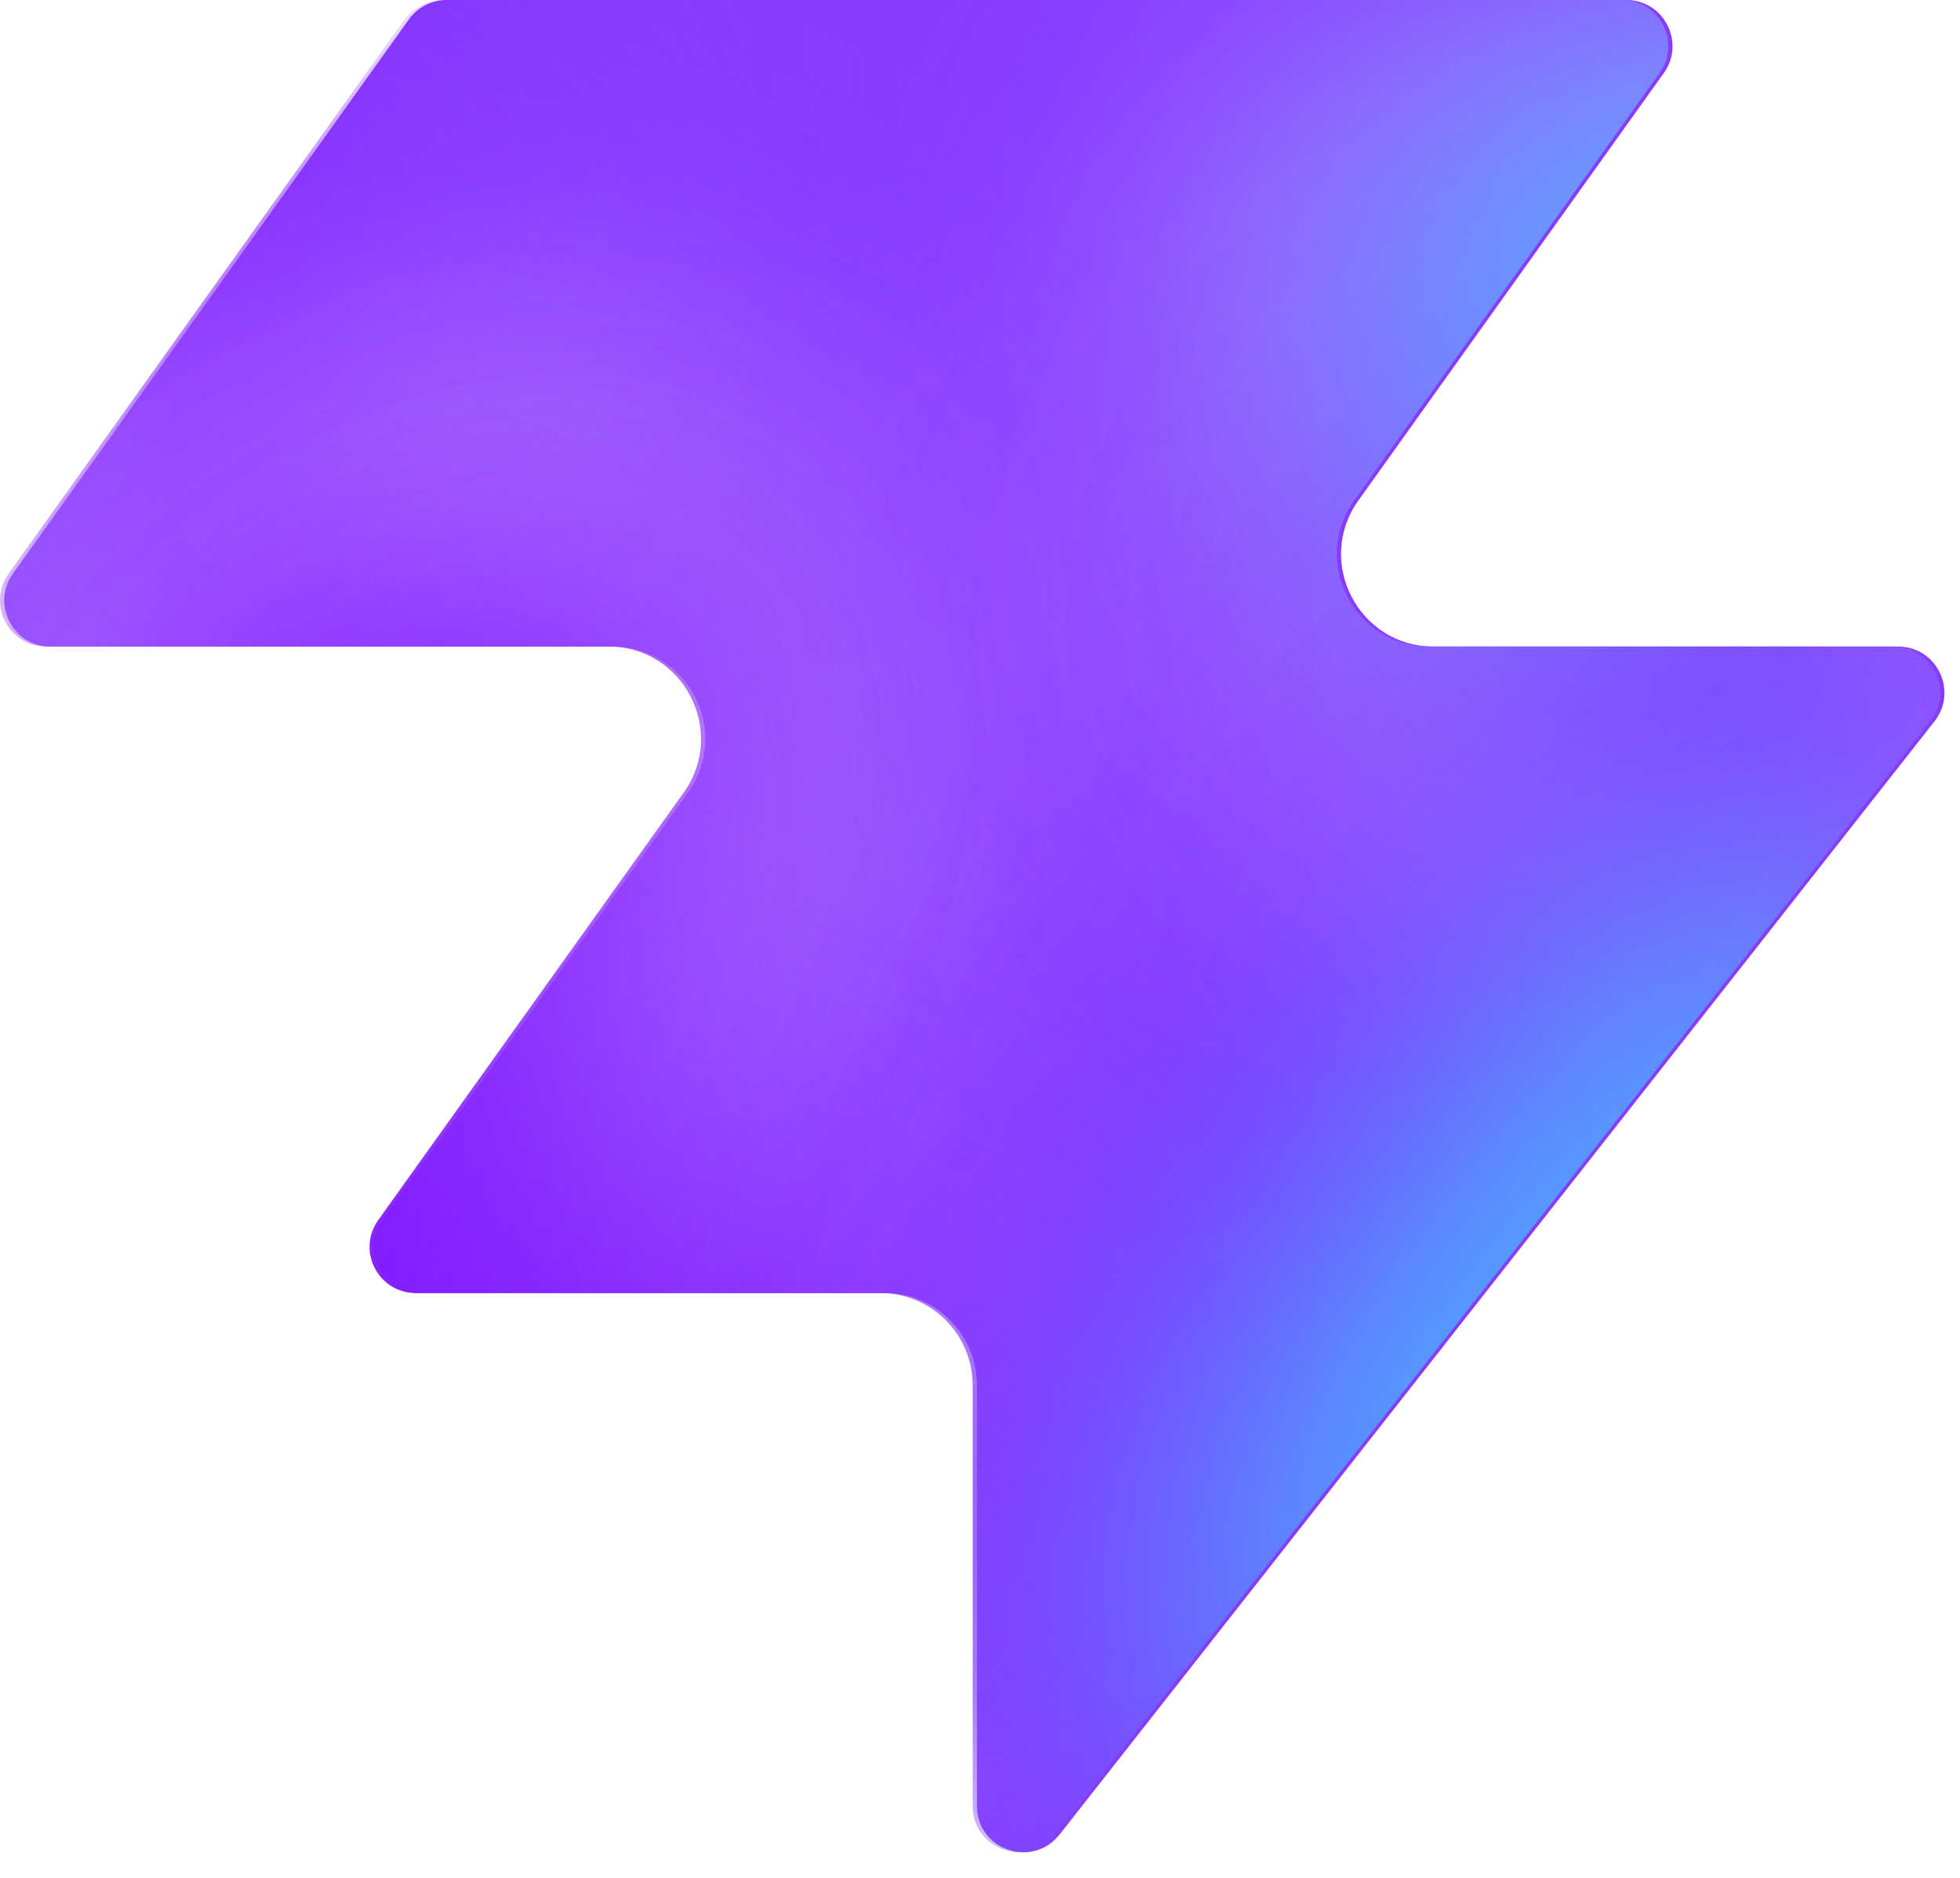
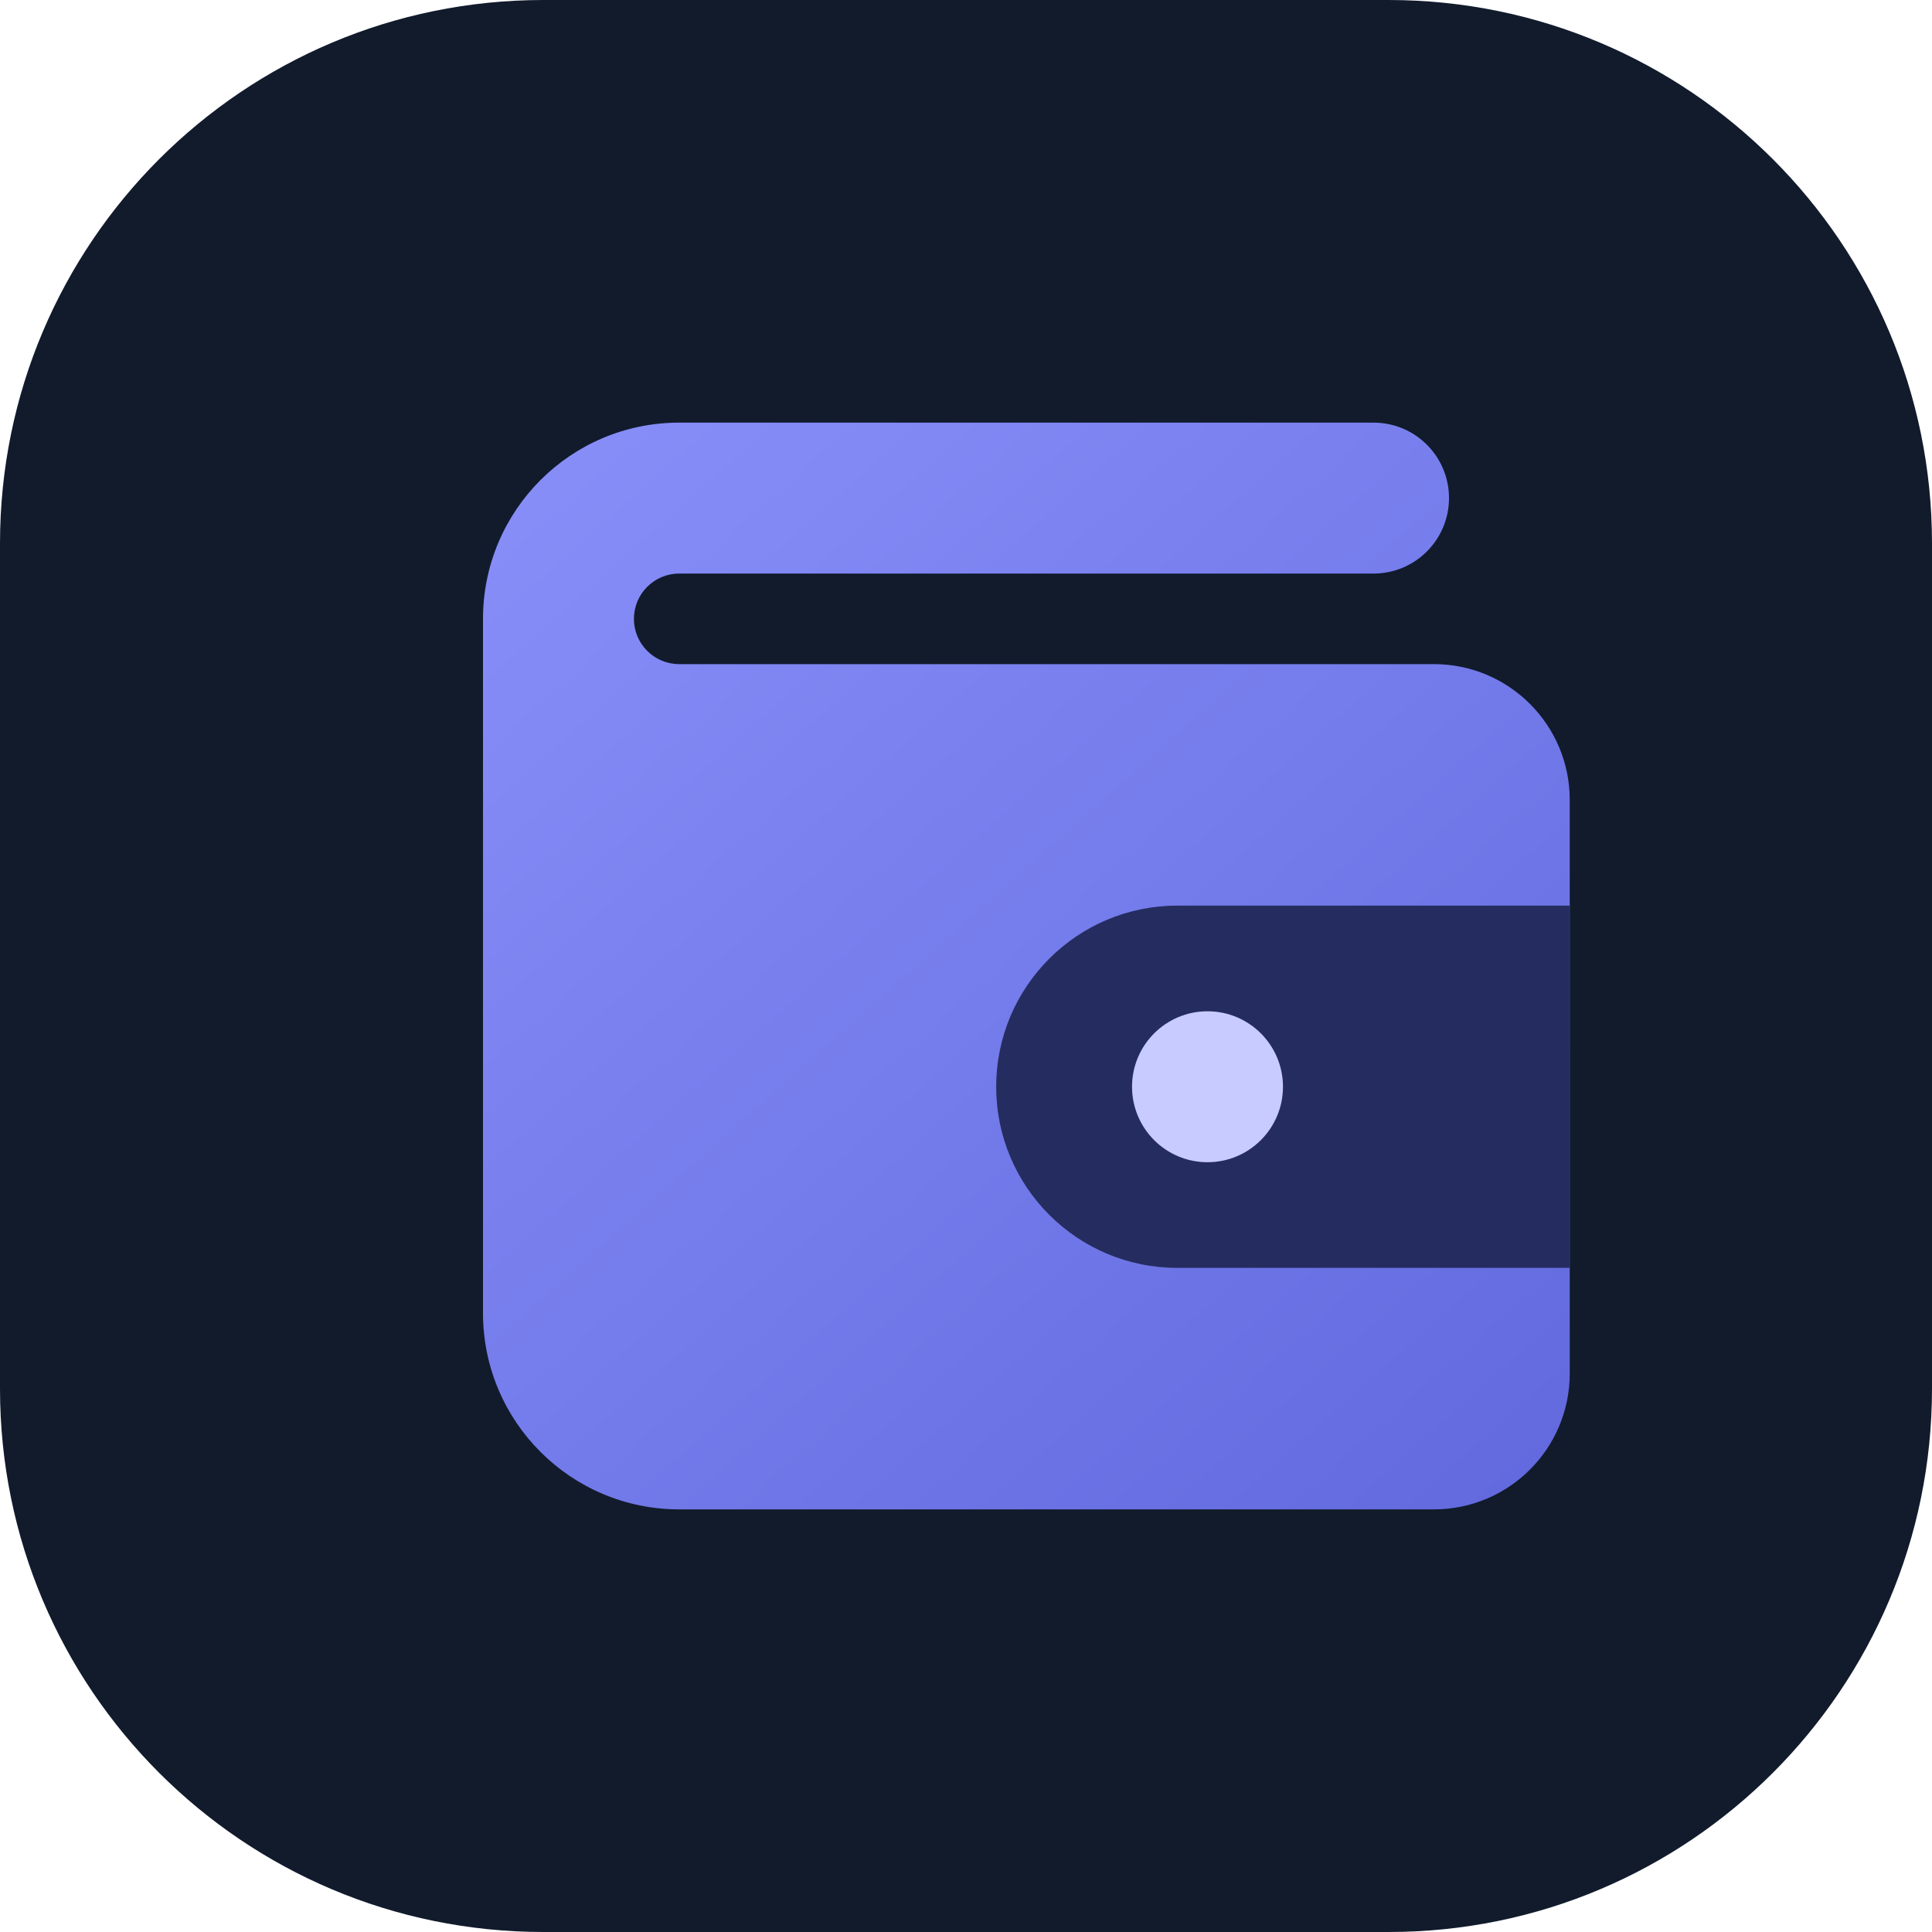
- <svg xmlns="http://www.w3.org/2000/svg" width="48" height="46" fill="none" viewBox="0 0 48 46">
-   <path fill="#863bff" d="M25.946 44.938c-.664.845-2.021.375-2.021-.698V33.937a2.26 2.26 0 0 0-2.262-2.262H10.287c-.92 0-1.456-1.04-.92-1.788l7.48-10.471c1.07-1.497 0-3.578-1.842-3.578H1.237c-.92 0-1.456-1.04-.92-1.788L10.013.474c.214-.297.556-.474.92-.474h28.894c.92 0 1.456 1.04.92 1.788l-7.48 10.471c-1.07 1.498 0 3.579 1.842 3.579h11.377c.943 0 1.473 1.088.89 1.83L25.947 44.94z" style="fill:#863bff;fill:color(display-p3 .525 .23 1);fill-opacity:1" />
-   <mask id="a" width="48" height="46" x="0" y="0" maskUnits="userSpaceOnUse" style="mask-type:alpha">
-     <path fill="#000" d="M25.842 44.938c-.664.844-2.021.375-2.021-.698V33.937a2.26 2.26 0 0 0-2.262-2.262H10.183c-.92 0-1.456-1.04-.92-1.788l7.48-10.471c1.07-1.498 0-3.579-1.842-3.579H1.133c-.92 0-1.456-1.04-.92-1.787L9.91.473c.214-.297.556-.474.92-.474h28.894c.92 0 1.456 1.04.92 1.788l-7.48 10.471c-1.07 1.498 0 3.578 1.842 3.578h11.377c.943 0 1.473 1.088.89 1.832L25.843 44.94z" style="fill:#000;fill-opacity:1" />
-   </mask>
-   <g mask="url(#a)">
-     <g filter="url(#b)">
-       <ellipse cx="5.508" cy="14.704" fill="#ede6ff" rx="5.508" ry="14.704" style="fill:#ede6ff;fill:color(display-p3 .927 .903 1);fill-opacity:1" transform="matrix(.00324 1 1 -.00324 -4.47 31.516)" />
-     </g>
-     <g filter="url(#c)">
-       <ellipse cx="10.399" cy="29.851" fill="#ede6ff" rx="10.399" ry="29.851" style="fill:#ede6ff;fill:color(display-p3 .927 .903 1);fill-opacity:1" transform="matrix(.00324 1 1 -.00324 -39.328 7.883)" />
-     </g>
-     <g filter="url(#d)">
-       <ellipse cx="5.508" cy="30.487" fill="#7e14ff" rx="5.508" ry="30.487" style="fill:#7e14ff;fill:color(display-p3 .492 .077 1);fill-opacity:1" transform="rotate(89.814 -25.913 -14.639)scale(1 -1)" />
-     </g>
-     <g filter="url(#e)">
-       <ellipse cx="5.508" cy="30.599" fill="#7e14ff" rx="5.508" ry="30.599" style="fill:#7e14ff;fill:color(display-p3 .492 .077 1);fill-opacity:1" transform="rotate(89.814 -32.644 -3.334)scale(1 -1)" />
-     </g>
-     <g filter="url(#f)">
-       <ellipse cx="5.508" cy="30.599" fill="#7e14ff" rx="5.508" ry="30.599" style="fill:#7e14ff;fill:color(display-p3 .492 .077 1);fill-opacity:1" transform="matrix(.00324 1 1 -.00324 -34.34 30.47)" />
-     </g>
-     <g filter="url(#g)">
-       <ellipse cx="14.072" cy="22.078" fill="#ede6ff" rx="14.072" ry="22.078" style="fill:#ede6ff;fill:color(display-p3 .927 .903 1);fill-opacity:1" transform="rotate(93.35 24.506 48.493)scale(-1 1)" />
-     </g>
-     <g filter="url(#h)">
-       <ellipse cx="3.47" cy="21.501" fill="#7e14ff" rx="3.47" ry="21.501" style="fill:#7e14ff;fill:color(display-p3 .492 .077 1);fill-opacity:1" transform="rotate(89.009 28.708 47.59)scale(-1 1)" />
-     </g>
-     <g filter="url(#i)">
-       <ellipse cx="3.47" cy="21.501" fill="#7e14ff" rx="3.47" ry="21.501" style="fill:#7e14ff;fill:color(display-p3 .492 .077 1);fill-opacity:1" transform="rotate(89.009 28.708 47.59)scale(-1 1)" />
-     </g>
-     <g filter="url(#j)">
-       <ellipse cx=".387" cy="8.972" fill="#7e14ff" rx="4.407" ry="29.108" style="fill:#7e14ff;fill:color(display-p3 .492 .077 1);fill-opacity:1" transform="rotate(39.51 .387 8.972)" />
-     </g>
-     <g filter="url(#k)">
-       <ellipse cx="47.523" cy="-6.092" fill="#7e14ff" rx="4.407" ry="29.108" style="fill:#7e14ff;fill:color(display-p3 .492 .077 1);fill-opacity:1" transform="rotate(37.892 47.523 -6.092)" />
-     </g>
-     <g filter="url(#l)">
-       <ellipse cx="41.412" cy="6.333" fill="#47bfff" rx="5.971" ry="9.665" style="fill:#47bfff;fill:color(display-p3 .28 .748 1);fill-opacity:1" transform="rotate(37.892 41.412 6.333)" />
-     </g>
-     <g filter="url(#m)">
-       <ellipse cx="-1.879" cy="38.332" fill="#7e14ff" rx="4.407" ry="29.108" style="fill:#7e14ff;fill:color(display-p3 .492 .077 1);fill-opacity:1" transform="rotate(37.892 -1.88 38.332)" />
-     </g>
-     <g filter="url(#n)">
-       <ellipse cx="-1.879" cy="38.332" fill="#7e14ff" rx="4.407" ry="29.108" style="fill:#7e14ff;fill:color(display-p3 .492 .077 1);fill-opacity:1" transform="rotate(37.892 -1.88 38.332)" />
-     </g>
-     <g filter="url(#o)">
-       <ellipse cx="35.651" cy="29.907" fill="#7e14ff" rx="4.407" ry="29.108" style="fill:#7e14ff;fill:color(display-p3 .492 .077 1);fill-opacity:1" transform="rotate(37.892 35.651 29.907)" />
-     </g>
-     <g filter="url(#p)">
-       <ellipse cx="38.418" cy="32.4" fill="#47bfff" rx="5.971" ry="15.297" style="fill:#47bfff;fill:color(display-p3 .28 .748 1);fill-opacity:1" transform="rotate(37.892 38.418 32.4)" />
-     </g>
-   </g>
+ <svg xmlns="http://www.w3.org/2000/svg" viewBox="0 0 64 64">
  <defs>
-     <filter id="b" width="60.045" height="41.654" x="-19.77" y="16.149" color-interpolation-filters="sRGB" filterUnits="userSpaceOnUse">
-       <feFlood flood-opacity="0" result="BackgroundImageFix" />
-       <feBlend in="SourceGraphic" in2="BackgroundImageFix" result="shape" />
-       <feGaussianBlur result="effect1_foregroundBlur_2002_17158" stdDeviation="7.659" />
-     </filter>
-     <filter id="c" width="90.34" height="51.437" x="-54.613" y="-7.533" color-interpolation-filters="sRGB" filterUnits="userSpaceOnUse">
-       <feFlood flood-opacity="0" result="BackgroundImageFix" />
-       <feBlend in="SourceGraphic" in2="BackgroundImageFix" result="shape" />
-       <feGaussianBlur result="effect1_foregroundBlur_2002_17158" stdDeviation="7.659" />
-     </filter>
-     <filter id="d" width="79.355" height="29.4" x="-49.64" y="2.03" color-interpolation-filters="sRGB" filterUnits="userSpaceOnUse">
-       <feFlood flood-opacity="0" result="BackgroundImageFix" />
-       <feBlend in="SourceGraphic" in2="BackgroundImageFix" result="shape" />
-       <feGaussianBlur result="effect1_foregroundBlur_2002_17158" stdDeviation="4.596" />
-     </filter>
-     <filter id="e" width="79.579" height="29.4" x="-45.045" y="20.029" color-interpolation-filters="sRGB" filterUnits="userSpaceOnUse">
-       <feFlood flood-opacity="0" result="BackgroundImageFix" />
-       <feBlend in="SourceGraphic" in2="BackgroundImageFix" result="shape" />
-       <feGaussianBlur result="effect1_foregroundBlur_2002_17158" stdDeviation="4.596" />
-     </filter>
-     <filter id="f" width="79.579" height="29.4" x="-43.513" y="21.178" color-interpolation-filters="sRGB" filterUnits="userSpaceOnUse">
-       <feFlood flood-opacity="0" result="BackgroundImageFix" />
-       <feBlend in="SourceGraphic" in2="BackgroundImageFix" result="shape" />
-       <feGaussianBlur result="effect1_foregroundBlur_2002_17158" stdDeviation="4.596" />
-     </filter>
-     <filter id="g" width="74.749" height="58.852" x="15.756" y="-17.901" color-interpolation-filters="sRGB" filterUnits="userSpaceOnUse">
-       <feFlood flood-opacity="0" result="BackgroundImageFix" />
-       <feBlend in="SourceGraphic" in2="BackgroundImageFix" result="shape" />
-       <feGaussianBlur result="effect1_foregroundBlur_2002_17158" stdDeviation="7.659" />
-     </filter>
-     <filter id="h" width="61.377" height="25.362" x="23.548" y="2.284" color-interpolation-filters="sRGB" filterUnits="userSpaceOnUse">
-       <feFlood flood-opacity="0" result="BackgroundImageFix" />
-       <feBlend in="SourceGraphic" in2="BackgroundImageFix" result="shape" />
-       <feGaussianBlur result="effect1_foregroundBlur_2002_17158" stdDeviation="4.596" />
-     </filter>
-     <filter id="i" width="61.377" height="25.362" x="23.548" y="2.284" color-interpolation-filters="sRGB" filterUnits="userSpaceOnUse">
-       <feFlood flood-opacity="0" result="BackgroundImageFix" />
-       <feBlend in="SourceGraphic" in2="BackgroundImageFix" result="shape" />
-       <feGaussianBlur result="effect1_foregroundBlur_2002_17158" stdDeviation="4.596" />
-     </filter>
-     <filter id="j" width="56.045" height="63.649" x="-27.636" y="-22.853" color-interpolation-filters="sRGB" filterUnits="userSpaceOnUse">
-       <feFlood flood-opacity="0" result="BackgroundImageFix" />
-       <feBlend in="SourceGraphic" in2="BackgroundImageFix" result="shape" />
-       <feGaussianBlur result="effect1_foregroundBlur_2002_17158" stdDeviation="4.596" />
-     </filter>
-     <filter id="k" width="54.814" height="64.646" x="20.116" y="-38.415" color-interpolation-filters="sRGB" filterUnits="userSpaceOnUse">
-       <feFlood flood-opacity="0" result="BackgroundImageFix" />
-       <feBlend in="SourceGraphic" in2="BackgroundImageFix" result="shape" />
-       <feGaussianBlur result="effect1_foregroundBlur_2002_17158" stdDeviation="4.596" />
-     </filter>
-     <filter id="l" width="33.541" height="35.313" x="24.641" y="-11.323" color-interpolation-filters="sRGB" filterUnits="userSpaceOnUse">
-       <feFlood flood-opacity="0" result="BackgroundImageFix" />
-       <feBlend in="SourceGraphic" in2="BackgroundImageFix" result="shape" />
-       <feGaussianBlur result="effect1_foregroundBlur_2002_17158" stdDeviation="4.596" />
-     </filter>
-     <filter id="m" width="54.814" height="64.646" x="-29.286" y="6.009" color-interpolation-filters="sRGB" filterUnits="userSpaceOnUse">
-       <feFlood flood-opacity="0" result="BackgroundImageFix" />
-       <feBlend in="SourceGraphic" in2="BackgroundImageFix" result="shape" />
-       <feGaussianBlur result="effect1_foregroundBlur_2002_17158" stdDeviation="4.596" />
-     </filter>
-     <filter id="n" width="54.814" height="64.646" x="-29.286" y="6.009" color-interpolation-filters="sRGB" filterUnits="userSpaceOnUse">
-       <feFlood flood-opacity="0" result="BackgroundImageFix" />
-       <feBlend in="SourceGraphic" in2="BackgroundImageFix" result="shape" />
-       <feGaussianBlur result="effect1_foregroundBlur_2002_17158" stdDeviation="4.596" />
-     </filter>
-     <filter id="o" width="54.814" height="64.646" x="8.244" y="-2.416" color-interpolation-filters="sRGB" filterUnits="userSpaceOnUse">
-       <feFlood flood-opacity="0" result="BackgroundImageFix" />
-       <feBlend in="SourceGraphic" in2="BackgroundImageFix" result="shape" />
-       <feGaussianBlur result="effect1_foregroundBlur_2002_17158" stdDeviation="4.596" />
-     </filter>
-     <filter id="p" width="39.409" height="43.623" x="18.713" y="10.588" color-interpolation-filters="sRGB" filterUnits="userSpaceOnUse">
-       <feFlood flood-opacity="0" result="BackgroundImageFix" />
-       <feBlend in="SourceGraphic" in2="BackgroundImageFix" result="shape" />
-       <feGaussianBlur result="effect1_foregroundBlur_2002_17158" stdDeviation="4.596" />
-     </filter>
+     <linearGradient id="a" x1="8" y1="6" x2="56" y2="60" gradientUnits="userSpaceOnUse">
+       <stop stop-color="#9298ff" />
+       <stop offset="1" stop-color="#5961d8" />
+     </linearGradient>
  </defs>
+   <rect width="64" height="64" rx="18" fill="#111b2c" />
+   <path d="M16 20.5A6.5 6.5 0 0 1 22.5 14h23a2.5 2.5 0 0 1 0 5h-23a1.5 1.5 0 0 0 0 3h25A4.5 4.5 0 0 1 52 26.5v19A4.5 4.5 0 0 1 47.5 50h-25A6.5 6.5 0 0 1 16 43.5v-23Z" fill="url(#a)" />
+   <path d="M39 30h13v12H39a6 6 0 1 1 0-12Z" fill="#252d60" />
+   <circle cx="40" cy="36" r="2.5" fill="#c8cbff" />
</svg>
